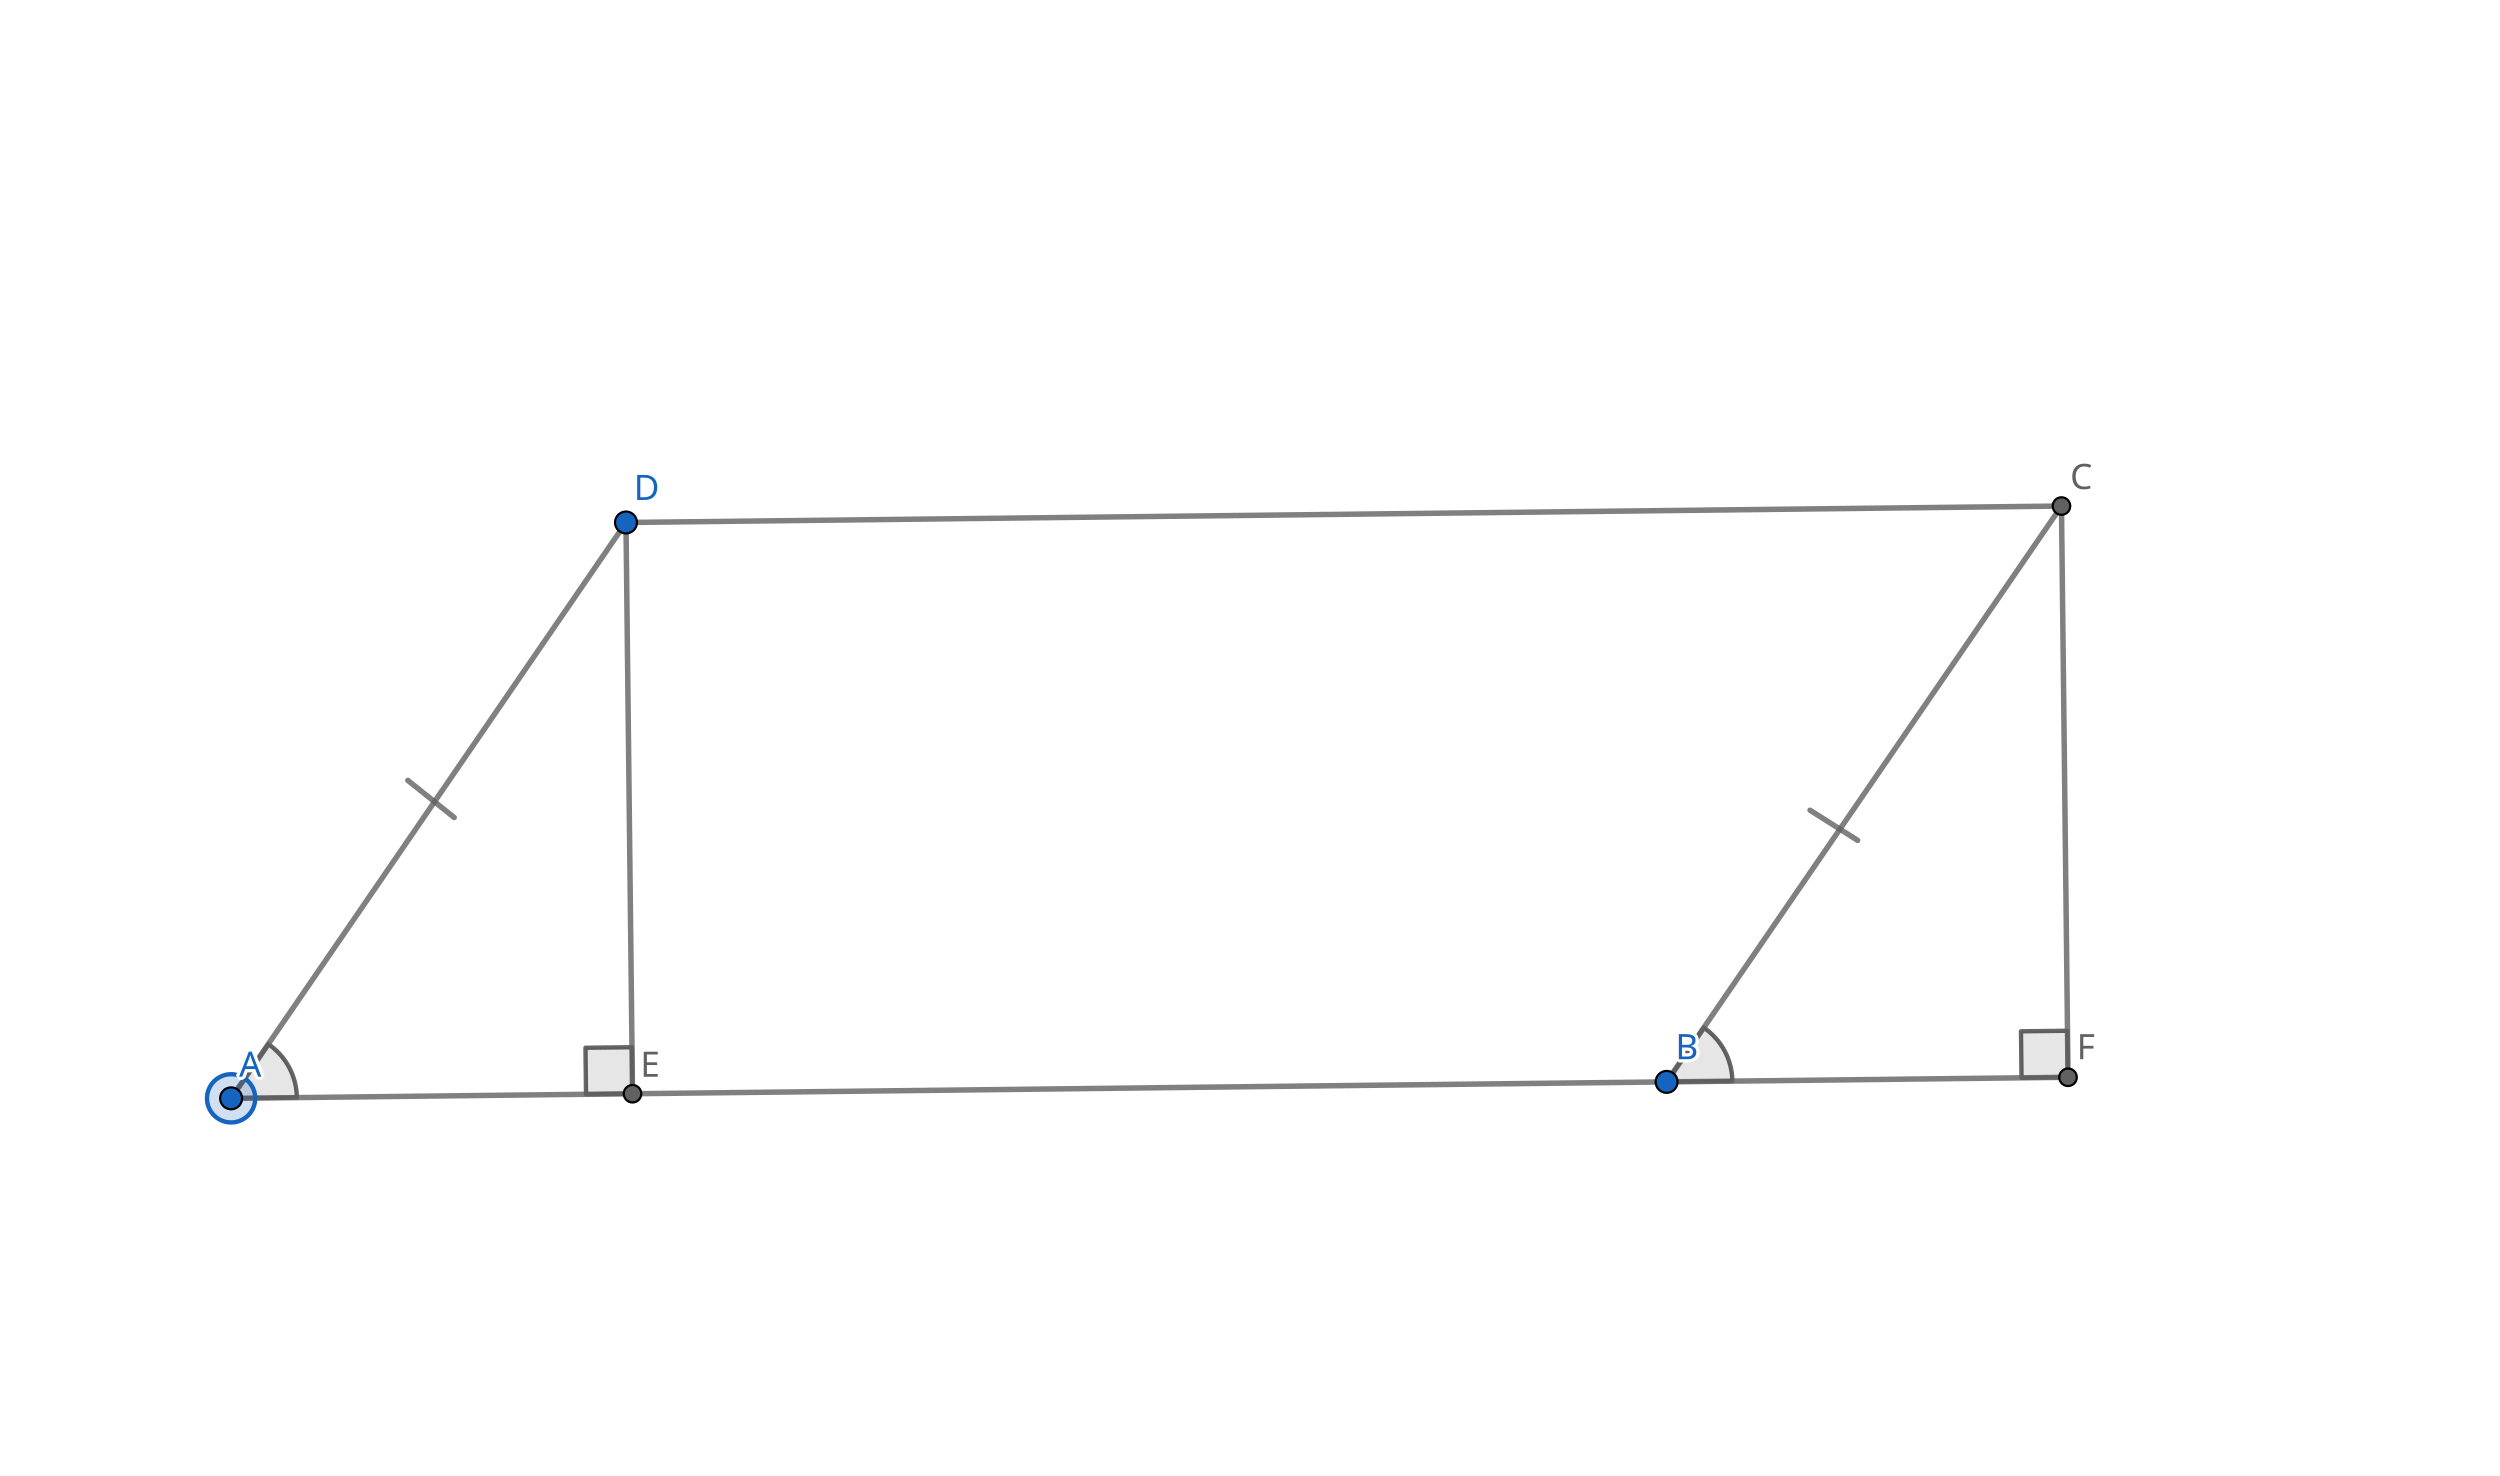
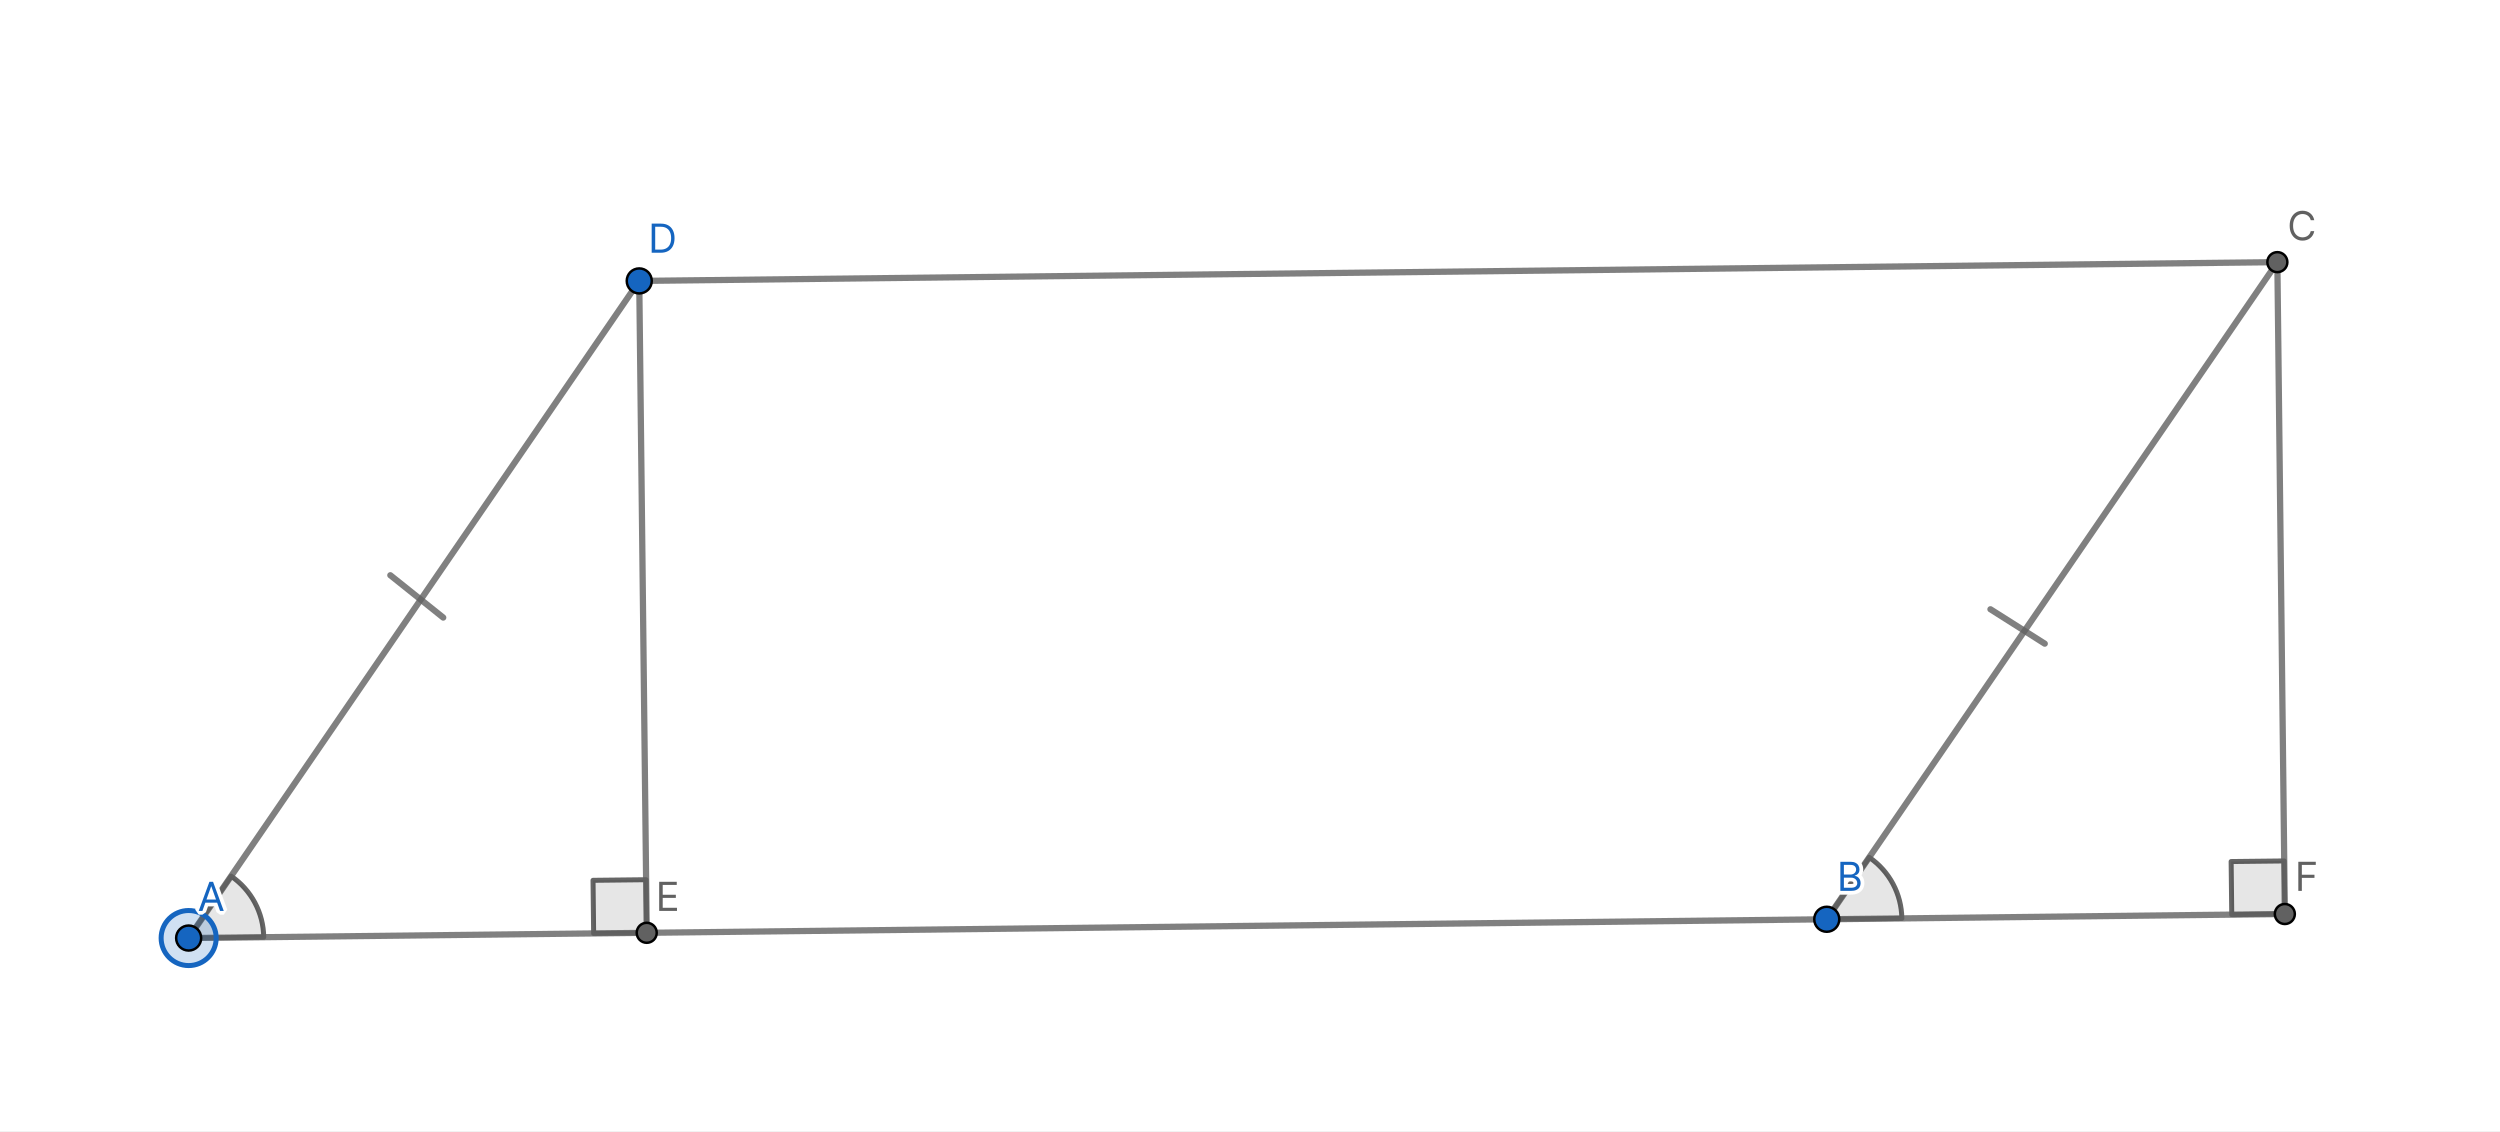
- <svg xmlns="http://www.w3.org/2000/svg" version="1.1" width="1140" height="673">
+ <svg xmlns="http://www.w3.org/2000/svg" width="999" height="452" viewBox="0 0 999 452" fill="none">
+   <g clip-path="url(#clip0_358_141)">
+     <path d="M999 0H0V452H999V0Z" fill="white" />
+     <path d="M105.383 374.499C105.271 364.729 100.408 355.626 92.351 350.101L75.385 374.842L105.383 374.499Z" fill="black" fill-opacity="0.098" />
+     <path d="M105.383 374.499C105.271 364.729 100.408 355.626 92.351 350.101L75.385 374.842L105.383 374.499Z" stroke="black" stroke-opacity="0.6" stroke-width="2" stroke-miterlimit="10" stroke-linecap="round" stroke-linejoin="round" />
+     <path d="M759.973 366.996C759.861 357.227 754.998 348.123 746.94 342.598L729.975 367.34L759.973 366.996Z" fill="black" fill-opacity="0.098" />
+     <path d="M759.973 366.996C759.861 357.227 754.998 348.123 746.94 342.598L729.975 367.34L759.973 366.996Z" stroke="black" stroke-opacity="0.6" stroke-width="2" stroke-miterlimit="10" stroke-linecap="round" stroke-linejoin="round" />
+     <path fill-rule="evenodd" clip-rule="evenodd" d="M258.43 372.745L258.186 351.533L236.975 351.776L237.218 372.988L258.43 372.745Z" fill="black" fill-opacity="0.098" />
+     <path d="M258.43 372.745L258.186 351.533L236.975 351.776L237.218 372.988L258.43 372.745Z" stroke="black" stroke-opacity="0.6" stroke-width="2" stroke-miterlimit="10" stroke-linecap="round" stroke-linejoin="round" />
+     <path fill-rule="evenodd" clip-rule="evenodd" d="M913.017 365.242L912.774 344.03L891.562 344.273L891.806 365.485L913.017 365.242Z" fill="black" fill-opacity="0.098" />
+     <path d="M913.017 365.242L912.774 344.03L891.562 344.273L891.806 365.485L913.017 365.242Z" stroke="black" stroke-opacity="0.6" stroke-width="2" stroke-miterlimit="10" stroke-linecap="round" stroke-linejoin="round" />
+     <path d="M75.385 374.843L729.974 367.34" stroke="#616161" stroke-opacity="0.8" stroke-width="2.5" stroke-miterlimit="10" stroke-linecap="round" stroke-linejoin="round" />
+     <path d="M75.385 374.842L255.444 112.256" stroke="#616161" stroke-opacity="0.8" stroke-width="2.5" stroke-miterlimit="10" stroke-linecap="round" stroke-linejoin="round" />
+     <path d="M255.443 112.256L910.033 104.754" stroke="#616161" stroke-opacity="0.8" stroke-width="2.5" stroke-miterlimit="10" stroke-linecap="round" stroke-linejoin="round" />
+     <path d="M729.975 367.34L910.034 104.754" stroke="#616161" stroke-opacity="0.8" stroke-width="2.5" stroke-miterlimit="10" stroke-linecap="round" stroke-linejoin="round" />
+     <path d="M255.443 112.256L258.429 372.745" stroke="#616161" stroke-opacity="0.8" stroke-width="2.5" stroke-miterlimit="10" stroke-linecap="round" stroke-linejoin="round" />
+     <path d="M910.033 104.754L913.019 365.242" stroke="#616161" stroke-opacity="0.8" stroke-width="2.5" stroke-miterlimit="10" stroke-linecap="round" stroke-linejoin="round" />
+     <path d="M729.975 367.34L913.019 365.242" stroke="#616161" stroke-opacity="0.8" stroke-width="2.5" stroke-miterlimit="10" stroke-linecap="round" stroke-linejoin="round" />
+     <path d="M155.977 229.87L177.11 246.776" stroke="#616161" stroke-opacity="0.8" stroke-width="2.5" stroke-miterlimit="10" stroke-linecap="round" stroke-linejoin="round" />
+     <path d="M795.385 243.465L817.082 257.206" stroke="#616161" stroke-opacity="0.8" stroke-width="2.5" stroke-miterlimit="10" stroke-linecap="round" stroke-linejoin="round" />
+     <path d="M86.385 374.843C86.385 380.918 81.46 385.843 75.385 385.843C69.31 385.843 64.385 380.918 64.385 374.843C64.385 368.768 69.31 363.843 75.385 363.843C81.46 363.843 86.385 368.768 86.385 374.843Z" fill="#1565C0" fill-opacity="0.2" />
+     <path d="M86.385 374.843C86.385 380.918 81.46 385.843 75.385 385.843C69.31 385.843 64.385 380.918 64.385 374.843C64.385 368.768 69.31 363.843 75.385 363.843C81.46 363.843 86.385 368.768 86.385 374.843Z" stroke="#1565C0" stroke-width="2" stroke-miterlimit="10" stroke-linecap="square" />
+     <path d="M80.385 374.843C80.385 377.604 78.146 379.843 75.385 379.843C72.623 379.843 70.385 377.604 70.385 374.843C70.385 372.081 72.623 369.843 75.385 369.843C78.146 369.843 80.385 372.081 80.385 374.843Z" fill="#1565C0" />
+     <path d="M80.385 374.843C80.385 377.604 78.146 379.843 75.385 379.843C72.623 379.843 70.385 377.604 70.385 374.843C70.385 372.081 72.623 369.843 75.385 369.843C78.146 369.843 80.385 372.081 80.385 374.843Z" stroke="black" stroke-miterlimit="10" stroke-linecap="round" stroke-linejoin="round" />
+     <path d="M80.886 364H79.409L83.682 352.364H85.136L89.409 364H87.932L84.454 354.205H84.364L80.886 364ZM81.432 359.455H87.386V360.705H81.432V359.455Z" fill="#1565C0" />
+     <path d="M80.886 364V365.5L82.3 364.502L80.886 364ZM79.409 364L78.001 363.483L79.409 365.5V364ZM83.682 352.364V350.864L82.274 351.847L83.682 352.364ZM85.136 352.364L86.544 351.847L85.136 350.864V352.364ZM89.409 364V365.5L90.817 363.483L89.409 364ZM87.932 364L86.518 364.502L87.932 365.5V364ZM84.454 354.205L85.868 353.703L84.454 352.705V354.205ZM84.364 354.205V352.705L82.95 353.703L84.364 354.205ZM81.432 359.455V357.955L79.932 359.455H81.432ZM87.386 359.455H88.886L87.386 357.955V359.455ZM87.386 360.705V362.205L88.886 360.705H87.386ZM81.432 360.705H79.932L81.432 362.205V360.705ZM80.886 362.5H79.409V365.5H80.886V362.5ZM80.817 364.517L85.09 352.881L82.274 351.847L78.001 363.483L80.817 364.517ZM83.682 353.864H85.136V350.864H83.682V353.864ZM83.728 352.881L88.001 364.517L90.817 363.483L86.544 351.847L83.728 352.881ZM89.409 362.5H87.932V365.5H89.409V362.5ZM89.345 363.498L85.868 353.703L83.041 354.706L86.518 364.502L89.345 363.498ZM84.454 352.705H84.364V355.705H84.454V352.705ZM82.95 353.703L79.473 363.498L82.3 364.502L85.777 354.706L82.95 353.703ZM81.432 360.955H87.386V357.955H81.432V360.955ZM85.886 359.455V360.705H88.886V359.455H85.886ZM87.386 359.205H81.432V362.205H87.386V359.205ZM82.932 360.705V359.455H79.932V360.705H82.932Z" fill="white" />
+     <path d="M80.886 364H79.409L83.682 352.364H85.136L89.409 364H87.932L84.454 354.205H84.364L80.886 364ZM81.432 359.455H87.386V360.705H81.432V359.455Z" fill="#1565C0" />
+     <path d="M734.975 367.34C734.975 370.102 732.736 372.34 729.975 372.34C727.213 372.34 724.975 370.102 724.975 367.34C724.975 364.579 727.213 362.34 729.975 362.34C732.736 362.34 734.975 364.579 734.975 367.34Z" fill="#1565C0" />
+     <path d="M734.975 367.34C734.975 370.102 732.736 372.34 729.975 372.34C727.213 372.34 724.975 370.102 724.975 367.34C724.975 364.579 727.213 362.34 729.975 362.34C732.736 362.34 734.975 364.579 734.975 367.34Z" stroke="black" stroke-miterlimit="10" stroke-linecap="round" stroke-linejoin="round" />
+     <path d="M735.409 356V344.364H739.477C740.288 344.364 740.956 344.504 741.483 344.784C742.009 345.061 742.402 345.434 742.659 345.903C742.917 346.369 743.045 346.886 743.045 347.455C743.045 347.955 742.956 348.367 742.778 348.693C742.604 349.019 742.373 349.277 742.085 349.466C741.801 349.655 741.492 349.795 741.159 349.886V350C741.515 350.023 741.873 350.148 742.233 350.375C742.593 350.602 742.894 350.928 743.136 351.352C743.379 351.777 743.5 352.295 743.5 352.909C743.5 353.492 743.367 354.017 743.102 354.483C742.837 354.949 742.419 355.318 741.847 355.591C741.275 355.864 740.53 356 739.614 356H735.409ZM736.818 354.75H739.614C740.534 354.75 741.188 354.572 741.574 354.216C741.964 353.856 742.159 353.42 742.159 352.909C742.159 352.515 742.059 352.152 741.858 351.818C741.657 351.481 741.371 351.212 741 351.011C740.629 350.807 740.189 350.705 739.682 350.705H736.818V354.75ZM736.818 349.477H739.432C739.856 349.477 740.239 349.394 740.58 349.227C740.924 349.061 741.197 348.826 741.398 348.523C741.602 348.22 741.705 347.864 741.705 347.455C741.705 346.943 741.527 346.509 741.17 346.153C740.814 345.794 740.25 345.614 739.477 345.614H736.818V349.477Z" fill="#1565C0" />
+     <path d="M735.409 356H733.909L735.409 357.5V356ZM735.409 344.364V342.864L733.909 344.364H735.409ZM741.483 344.784L740.778 346.108L740.786 346.112L741.483 344.784ZM742.659 345.903L741.344 346.625L741.346 346.629L742.659 345.903ZM742.778 348.693L741.462 347.974L741.456 347.986L742.778 348.693ZM742.085 349.466L741.261 348.213L741.253 348.218L742.085 349.466ZM741.159 349.886L740.764 348.439L739.659 349.886H741.159ZM741.159 350H739.659L741.064 351.497L741.159 350ZM742.233 350.375L741.432 351.643L741.432 351.643L742.233 350.375ZM743.102 354.483L744.406 355.225L744.406 355.225L743.102 354.483ZM741.847 355.591L741.201 354.237L741.201 354.237L741.847 355.591ZM736.818 354.75H735.318L736.818 356.25V354.75ZM741.574 354.216L742.59 355.319L742.591 355.319L741.574 354.216ZM741.858 351.818L740.569 352.586L740.573 352.592L741.858 351.818ZM741 351.011L740.276 352.325L740.286 352.331L741 351.011ZM736.818 350.705V349.205L735.318 350.705H736.818ZM736.818 349.477H735.318L736.818 350.977V349.477ZM740.58 349.227L739.927 347.877L739.921 347.88L740.58 349.227ZM741.398 348.523L740.154 347.683L740.147 347.694L741.398 348.523ZM741.17 346.153L740.104 347.208L740.11 347.214L741.17 346.153ZM736.818 345.614V344.114L735.318 345.614H736.818ZM736.909 356V344.364H733.909V356H736.909ZM735.409 345.864H739.477V342.864H735.409V345.864ZM739.477 345.864C740.126 345.864 740.532 345.977 740.778 346.108L742.188 343.46C741.381 343.03 740.45 342.864 739.477 342.864V345.864ZM740.786 346.112C741.081 346.267 741.243 346.442 741.344 346.625L743.974 345.182C743.56 344.426 742.938 343.854 742.18 343.456L740.786 346.112ZM741.346 346.629C741.473 346.858 741.545 347.123 741.545 347.455H744.545C744.545 346.65 744.36 345.881 743.972 345.178L741.346 346.629ZM741.545 347.455C741.545 347.787 741.485 347.932 741.462 347.974L744.095 349.413C744.428 348.803 744.545 348.122 744.545 347.455H741.545ZM741.456 347.986C741.391 348.107 741.325 348.171 741.261 348.213L742.91 350.719C743.421 350.382 743.818 349.931 744.101 349.401L741.456 347.986ZM741.253 348.218C741.105 348.317 740.944 348.39 740.764 348.439L741.554 351.334C742.041 351.201 742.497 350.994 742.917 350.714L741.253 348.218ZM739.659 349.886V350H742.659V349.886H739.659ZM741.064 351.497C741.125 351.501 741.244 351.524 741.432 351.643L743.034 349.107C742.503 348.771 741.905 348.545 741.255 348.503L741.064 351.497ZM741.432 351.643C741.555 351.721 741.695 351.854 741.834 352.096L744.439 350.608C744.093 350.003 743.63 349.483 743.034 349.107L741.432 351.643ZM741.834 352.096C741.918 352.243 742 352.491 742 352.909H745C745 352.1 744.84 351.31 744.439 350.608L741.834 352.096ZM742 352.909C742 353.256 741.924 353.521 741.799 353.741L744.406 355.225C744.811 354.513 745 353.729 745 352.909H742ZM741.799 353.741C741.711 353.895 741.548 354.072 741.201 354.237L742.492 356.945C743.289 356.565 743.963 356.003 744.406 355.225L741.799 353.741ZM741.201 354.237C740.9 354.38 740.399 354.5 739.614 354.5V357.5C740.661 357.5 741.649 357.347 742.492 356.945L741.201 354.237ZM739.614 354.5H735.409V357.5H739.614V354.5ZM736.818 356.25H739.614V353.25H736.818V356.25ZM739.614 356.25C740.652 356.25 741.782 356.064 742.59 355.319L740.557 353.113C740.585 353.088 740.559 353.126 740.4 353.169C740.238 353.213 739.985 353.25 739.614 353.25V356.25ZM742.591 355.319C743.276 354.687 743.659 353.857 743.659 352.909H740.659C740.659 352.969 740.649 352.995 740.644 353.006C740.638 353.019 740.619 353.056 740.557 353.113L742.591 355.319ZM743.659 352.909C743.659 352.246 743.486 351.614 743.143 351.044L740.573 352.592C740.631 352.689 740.659 352.784 740.659 352.909H743.659ZM743.147 351.051C742.797 350.464 742.304 350.011 741.714 349.692L740.286 352.331C740.438 352.413 740.517 352.499 740.569 352.586L743.147 351.051ZM741.724 349.698C741.091 349.349 740.393 349.205 739.682 349.205V352.205C739.986 352.205 740.167 352.265 740.276 352.325L741.724 349.698ZM739.682 349.205H736.818V352.205H739.682V349.205ZM735.318 350.705V354.75H738.318V350.705H735.318ZM736.818 350.977H739.432V347.977H736.818V350.977ZM739.432 350.977C740.057 350.977 740.669 350.853 741.238 350.575L739.921 347.88C739.808 347.935 739.655 347.977 739.432 347.977V350.977ZM741.232 350.578C741.806 350.3 742.291 349.891 742.648 349.351L740.147 347.694C740.103 347.761 740.042 347.821 739.927 347.877L741.232 350.578ZM742.641 349.362C743.032 348.782 743.205 348.126 743.205 347.455H740.205C740.205 347.601 740.172 347.657 740.154 347.684L742.641 349.362ZM743.205 347.455C743.205 346.552 742.873 345.735 742.231 345.093L740.11 347.214C740.18 347.284 740.205 347.334 740.205 347.455H743.205ZM742.237 345.098C741.481 344.334 740.443 344.114 739.477 344.114V347.114C740.057 347.114 740.148 347.253 740.104 347.208L742.237 345.098ZM739.477 344.114H736.818V347.114H739.477V344.114ZM735.318 345.614V349.477H738.318V345.614H735.318Z" fill="white" />
+     <path d="M735.409 356V344.364H739.477C740.288 344.364 740.956 344.504 741.483 344.784C742.009 345.061 742.402 345.434 742.659 345.903C742.917 346.369 743.045 346.886 743.045 347.455C743.045 347.955 742.956 348.367 742.778 348.693C742.604 349.019 742.373 349.277 742.085 349.466C741.801 349.655 741.492 349.795 741.159 349.886V350C741.515 350.023 741.873 350.148 742.233 350.375C742.593 350.602 742.894 350.928 743.136 351.352C743.379 351.777 743.5 352.295 743.5 352.909C743.5 353.492 743.367 354.017 743.102 354.483C742.837 354.949 742.419 355.318 741.847 355.591C741.275 355.864 740.53 356 739.614 356H735.409ZM736.818 354.75H739.614C740.534 354.75 741.188 354.572 741.574 354.216C741.964 353.856 742.159 353.42 742.159 352.909C742.159 352.515 742.059 352.152 741.858 351.818C741.657 351.481 741.371 351.212 741 351.011C740.629 350.807 740.189 350.705 739.682 350.705H736.818V354.75ZM736.818 349.477H739.432C739.856 349.477 740.239 349.394 740.58 349.227C740.924 349.061 741.197 348.826 741.398 348.523C741.602 348.22 741.705 347.864 741.705 347.455C741.705 346.943 741.527 346.509 741.17 346.153C740.814 345.794 740.25 345.614 739.477 345.614H736.818V349.477Z" fill="#1565C0" />
+     <path d="M260.443 112.256C260.443 115.018 258.205 117.256 255.443 117.256C252.682 117.256 250.443 115.018 250.443 112.256C250.443 109.495 252.682 107.256 255.443 107.256C258.205 107.256 260.443 109.495 260.443 112.256Z" fill="#1565C0" />
+     <path d="M260.443 112.256C260.443 115.018 258.205 117.256 255.443 117.256C252.682 117.256 250.443 115.018 250.443 112.256C250.443 109.495 252.682 107.256 255.443 107.256C258.205 107.256 260.443 109.495 260.443 112.256Z" stroke="black" stroke-miterlimit="10" stroke-linecap="round" stroke-linejoin="round" />
+     <path d="M264 101H260.409V89.364H264.159C265.288 89.364 266.254 89.597 267.057 90.062C267.86 90.525 268.475 91.189 268.903 92.057C269.331 92.921 269.545 93.954 269.545 95.159C269.545 96.371 269.33 97.415 268.898 98.29C268.466 99.161 267.837 99.831 267.011 100.301C266.186 100.767 265.182 101 264 101ZM261.818 99.75H263.909C264.871 99.75 265.669 99.564 266.301 99.193C266.934 98.822 267.405 98.294 267.716 97.608C268.027 96.922 268.182 96.106 268.182 95.159C268.182 94.22 268.028 93.411 267.722 92.733C267.415 92.051 266.956 91.528 266.347 91.165C265.737 90.797 264.977 90.614 264.068 90.614H261.818V99.75Z" fill="#1565C0" />
+     <path d="M260.409 101H258.909L260.409 102.5V101ZM260.409 89.364V87.864L258.909 89.364H260.409ZM267.057 90.062L266.304 91.36L266.309 91.363L267.057 90.062ZM268.903 92.057L267.558 92.721L267.559 92.723L268.903 92.057ZM268.898 98.29L270.242 98.956L270.243 98.954L268.898 98.29ZM267.011 100.301L267.748 101.608L267.753 101.605L267.011 100.301ZM261.818 99.75H260.318L261.818 101.25V99.75ZM266.301 99.193L265.542 97.9L266.301 99.193ZM267.722 92.733L266.354 93.349L266.355 93.351L267.722 92.733ZM266.347 91.165L265.572 92.45L265.578 92.453L266.347 91.165ZM261.818 90.614V89.114L260.318 90.614H261.818ZM264 99.5H260.409V102.5H264V99.5ZM261.909 101V89.364H258.909V101H261.909ZM260.409 90.864H264.159V87.864H260.409V90.864ZM264.159 90.864C265.08 90.864 265.774 91.053 266.304 91.36L267.81 88.765C266.733 88.141 265.495 87.864 264.159 87.864V90.864ZM266.309 91.363C266.842 91.67 267.256 92.107 267.558 92.721L270.249 91.393C269.695 90.272 268.877 89.379 267.805 88.762L266.309 91.363ZM267.559 92.723C267.862 93.334 268.045 94.129 268.045 95.159H271.045C271.045 93.78 270.8 92.507 270.247 91.391L267.559 92.723ZM268.045 95.159C268.045 96.195 267.861 97.001 267.553 97.626L270.243 98.954C270.798 97.828 271.045 96.547 271.045 95.159H268.045ZM267.554 97.624C267.251 98.234 266.829 98.679 266.27 98.997L267.753 101.605C268.845 100.984 269.68 100.088 270.242 98.956L267.554 97.624ZM266.274 98.995C265.722 99.306 264.986 99.5 264 99.5V102.5C265.377 102.5 266.649 102.228 267.748 101.608L266.274 98.995ZM261.818 101.25H263.909V98.25H261.818V101.25ZM263.909 101.25C265.057 101.25 266.136 101.029 267.06 100.487L265.542 97.9C265.201 98.1 264.685 98.25 263.909 98.25V101.25ZM267.06 100.487C267.967 99.954 268.647 99.187 269.082 98.227L266.35 96.989C266.163 97.4 265.9 97.689 265.542 97.9L267.06 100.487ZM269.082 98.227C269.501 97.303 269.682 96.266 269.682 95.159H266.682C266.682 95.946 266.552 96.541 266.35 96.989L269.082 98.227ZM269.682 95.159C269.682 94.061 269.503 93.031 269.088 92.115L266.355 93.351C266.554 93.791 266.682 94.379 266.682 95.159H269.682ZM269.089 92.117C268.664 91.171 268.003 90.406 267.115 89.876L265.578 92.453C265.91 92.651 266.166 92.931 266.354 93.349L269.089 92.117ZM267.121 89.88C266.221 89.338 265.176 89.114 264.068 89.114V92.114C264.779 92.114 265.253 92.257 265.573 92.45L267.121 89.88ZM264.068 89.114H261.818V92.114H264.068V89.114ZM260.318 90.614V99.75H263.318V90.614H260.318Z" fill="white" />
+     <path d="M264 101H260.409V89.364H264.159C265.288 89.364 266.254 89.597 267.057 90.062C267.86 90.525 268.475 91.189 268.903 92.057C269.331 92.921 269.545 93.954 269.545 95.159C269.545 96.371 269.33 97.415 268.898 98.29C268.466 99.161 267.837 99.831 267.011 100.301C266.186 100.767 265.182 101 264 101ZM261.818 99.75H263.909C264.871 99.75 265.669 99.564 266.301 99.193C266.934 98.822 267.405 98.294 267.716 97.608C268.027 96.922 268.182 96.106 268.182 95.159C268.182 94.22 268.028 93.411 267.722 92.733C267.415 92.051 266.956 91.528 266.347 91.165C265.737 90.797 264.977 90.614 264.068 90.614H261.818V99.75Z" fill="#1565C0" />
+     <path d="M914.033 104.754C914.033 106.963 912.242 108.754 910.033 108.754C907.824 108.754 906.033 106.963 906.033 104.754C906.033 102.545 907.824 100.754 910.033 100.754C912.242 100.754 914.033 102.545 914.033 104.754Z" fill="#616161" />
+     <path d="M914.033 104.754C914.033 106.963 912.242 108.754 910.033 108.754C907.824 108.754 906.033 106.963 906.033 104.754C906.033 102.545 907.824 100.754 910.033 100.754C912.242 100.754 914.033 102.545 914.033 104.754Z" stroke="black" stroke-miterlimit="10" stroke-linecap="round" stroke-linejoin="round" />
+     <path d="M924.773 88H923.364C923.28 87.595 923.134 87.239 922.926 86.932C922.722 86.625 922.472 86.367 922.176 86.159C921.884 85.947 921.561 85.788 921.205 85.682C920.848 85.576 920.477 85.523 920.091 85.523C919.386 85.523 918.748 85.701 918.176 86.057C917.608 86.413 917.155 86.938 916.818 87.631C916.485 88.324 916.318 89.174 916.318 90.182C916.318 91.189 916.485 92.04 916.818 92.733C917.155 93.426 917.608 93.951 918.176 94.307C918.748 94.663 919.386 94.841 920.091 94.841C920.477 94.841 920.848 94.788 921.205 94.682C921.561 94.576 921.884 94.419 922.176 94.21C922.472 93.998 922.722 93.739 922.926 93.432C923.134 93.121 923.28 92.765 923.364 92.364H924.773C924.667 92.958 924.473 93.49 924.193 93.96C923.913 94.43 923.564 94.829 923.148 95.159C922.731 95.485 922.263 95.733 921.744 95.903C921.229 96.074 920.678 96.159 920.091 96.159C919.098 96.159 918.216 95.917 917.443 95.432C916.67 94.947 916.063 94.258 915.619 93.364C915.176 92.47 914.955 91.409 914.955 90.182C914.955 88.954 915.176 87.894 915.619 87C916.063 86.106 916.67 85.417 917.443 84.932C918.216 84.447 919.098 84.204 920.091 84.204C920.678 84.204 921.229 84.29 921.744 84.46C922.263 84.631 922.731 84.881 923.148 85.21C923.564 85.536 923.913 85.934 924.193 86.403C924.473 86.869 924.667 87.401 924.773 88Z" fill="#616161" />
+     <path d="M924.773 88V89.5L926.25 87.738L924.773 88ZM923.364 88L921.894 88.302L923.364 89.5V88ZM922.926 86.932L921.678 87.764L921.685 87.774L922.926 86.932ZM922.176 86.159L921.294 87.372L921.312 87.385L922.176 86.159ZM921.205 85.682L920.776 87.119L920.776 87.119L921.205 85.682ZM918.176 86.057L917.383 84.783L917.38 84.786L918.176 86.057ZM916.818 87.631L915.469 86.975L915.466 86.981L916.818 87.631ZM916.818 92.733L915.466 93.383L915.469 93.389L916.818 92.733ZM918.176 94.307L917.38 95.578L917.383 95.58L918.176 94.307ZM921.205 94.682L920.776 93.244L920.776 93.244L921.205 94.682ZM922.176 94.21L923.048 95.431L923.051 95.429L922.176 94.21ZM922.926 93.432L921.68 92.596L921.678 92.6L922.926 93.432ZM923.364 92.364V90.864L921.895 92.059L923.364 92.364ZM924.773 92.364L926.249 92.627L924.773 90.864V92.364ZM924.193 93.96L922.905 93.192L922.905 93.192L924.193 93.96ZM923.148 95.159L924.072 96.341L924.078 96.336L923.148 95.159ZM921.744 95.903L921.276 94.478L921.273 94.479L921.744 95.903ZM917.443 95.432L916.646 96.702L916.646 96.702L917.443 95.432ZM915.619 93.364L916.963 92.697L916.963 92.697L915.619 93.364ZM915.619 87L914.275 86.334L915.619 87ZM921.744 84.46L921.273 85.884L921.276 85.885L921.744 84.46ZM923.148 85.21L922.217 86.387L922.224 86.392L923.148 85.21ZM924.193 86.403L922.905 87.172L922.908 87.177L924.193 86.403ZM924.773 86.5H923.364V89.5H924.773V86.5ZM924.833 87.698C924.714 87.121 924.499 86.577 924.167 86.089L921.685 87.774C921.77 87.9 921.846 88.068 921.894 88.302L924.833 87.698ZM924.174 86.1C923.869 85.642 923.49 85.25 923.041 84.933L921.312 87.385C921.453 87.485 921.574 87.608 921.678 87.764L924.174 86.1ZM923.058 84.946C922.625 84.631 922.147 84.397 921.633 84.244L920.776 87.119C920.974 87.178 921.144 87.263 921.294 87.372L923.058 84.946ZM921.633 84.244C921.132 84.095 920.616 84.023 920.091 84.023V87.023C920.338 87.023 920.565 87.056 920.776 87.119L921.633 84.244ZM920.091 84.023C919.12 84.023 918.204 84.272 917.383 84.783L918.969 87.33C919.292 87.129 919.653 87.023 920.091 87.023V84.023ZM917.38 84.786C916.539 85.312 915.91 86.067 915.469 86.975L918.167 88.287C918.4 87.808 918.677 87.513 918.973 87.328L917.38 84.786ZM915.466 86.981C915.01 87.929 914.818 89.016 914.818 90.182H917.818C917.818 89.332 917.96 88.718 918.17 88.281L915.466 86.981ZM914.818 90.182C914.818 91.347 915.01 92.434 915.466 93.383L918.17 92.083C917.96 91.645 917.818 91.031 917.818 90.182H914.818ZM915.469 93.389C915.91 94.296 916.539 95.051 917.38 95.578L918.973 93.036C918.677 92.85 918.4 92.556 918.167 92.077L915.469 93.389ZM917.383 95.58C918.204 96.091 919.12 96.341 920.091 96.341V93.341C919.653 93.341 919.292 93.234 918.969 93.033L917.383 95.58ZM920.091 96.341C920.616 96.341 921.132 96.269 921.633 96.119L920.776 93.244C920.565 93.307 920.338 93.341 920.091 93.341V96.341ZM921.633 96.119C922.142 95.968 922.617 95.739 923.048 95.431L921.304 92.99C921.152 93.098 920.979 93.184 920.776 93.244L921.633 96.119ZM923.051 95.429C923.495 95.11 923.871 94.719 924.174 94.264L921.678 92.6C921.572 92.758 921.448 92.886 921.301 92.992L923.051 95.429ZM924.172 94.267C924.498 93.781 924.713 93.241 924.832 92.668L921.895 92.059C921.847 92.289 921.771 92.461 921.68 92.596L924.172 94.267ZM923.364 93.864H924.773V90.864H923.364V93.864ZM923.296 92.1C923.218 92.535 923.083 92.893 922.905 93.192L925.481 94.729C925.864 94.088 926.115 93.382 926.249 92.627L923.296 92.1ZM922.905 93.192C922.715 93.509 922.487 93.769 922.217 93.983L924.078 96.336C924.642 95.89 925.11 95.35 925.481 94.729L922.905 93.192ZM922.224 93.977C921.948 94.193 921.636 94.36 921.276 94.478L922.212 97.329C922.891 97.106 923.514 96.777 924.072 96.341L922.224 93.977ZM921.273 94.479C920.922 94.596 920.531 94.659 920.091 94.659V97.659C920.825 97.659 921.536 97.552 922.216 97.328L921.273 94.479ZM920.091 94.659C919.355 94.659 918.753 94.483 918.24 94.161L916.646 96.702C917.678 97.35 918.842 97.659 920.091 97.659V94.659ZM918.24 94.161C917.724 93.837 917.295 93.367 916.963 92.697L914.275 94.03C914.83 95.148 915.617 96.057 916.646 96.702L918.24 94.161ZM916.963 92.697C916.644 92.053 916.455 91.23 916.455 90.182H913.455C913.455 91.588 913.709 92.887 914.275 94.03L916.963 92.697ZM916.455 90.182C916.455 89.133 916.644 88.311 916.963 87.666L914.275 86.334C913.709 87.477 913.455 88.776 913.455 90.182H916.455ZM916.963 87.666C917.295 86.996 917.724 86.526 918.24 86.202L916.646 83.661C915.617 84.307 914.83 85.216 914.275 86.334L916.963 87.666ZM918.24 86.202C918.753 85.881 919.355 85.704 920.091 85.704V82.704C918.842 82.704 917.678 83.013 916.646 83.661L918.24 86.202ZM920.091 85.704C920.531 85.704 920.922 85.768 921.273 85.884L922.216 83.036C921.536 82.811 920.825 82.704 920.091 82.704V85.704ZM921.276 85.885C921.632 86.002 921.943 86.17 922.217 86.387L924.078 84.034C923.519 83.592 922.894 83.259 922.212 83.035L921.276 85.885ZM922.224 86.392C922.49 86.6 922.716 86.856 922.905 87.172L925.481 85.635C925.109 85.012 924.639 84.472 924.072 84.028L922.224 86.392ZM922.908 87.177C923.083 87.468 923.218 87.823 923.296 88.262L926.25 87.738C926.115 86.98 925.864 86.271 925.478 85.63L922.908 87.177Z" fill="white" />
+     <path d="M924.773 88H923.364C923.28 87.595 923.134 87.239 922.926 86.932C922.722 86.625 922.472 86.367 922.176 86.159C921.884 85.947 921.561 85.788 921.205 85.682C920.848 85.576 920.477 85.523 920.091 85.523C919.386 85.523 918.748 85.701 918.176 86.057C917.608 86.413 917.155 86.938 916.818 87.631C916.485 88.324 916.318 89.174 916.318 90.182C916.318 91.189 916.485 92.04 916.818 92.733C917.155 93.426 917.608 93.951 918.176 94.307C918.748 94.663 919.386 94.841 920.091 94.841C920.477 94.841 920.848 94.788 921.205 94.682C921.561 94.576 921.884 94.419 922.176 94.21C922.472 93.998 922.722 93.739 922.926 93.432C923.134 93.121 923.28 92.765 923.364 92.364H924.773C924.667 92.958 924.473 93.49 924.193 93.96C923.913 94.43 923.564 94.829 923.148 95.159C922.731 95.485 922.263 95.733 921.744 95.903C921.229 96.074 920.678 96.159 920.091 96.159C919.098 96.159 918.216 95.917 917.443 95.432C916.67 94.947 916.063 94.258 915.619 93.364C915.176 92.47 914.955 91.409 914.955 90.182C914.955 88.954 915.176 87.894 915.619 87C916.063 86.106 916.67 85.417 917.443 84.932C918.216 84.447 919.098 84.204 920.091 84.204C920.678 84.204 921.229 84.29 921.744 84.46C922.263 84.631 922.731 84.881 923.148 85.21C923.564 85.536 923.913 85.934 924.193 86.403C924.473 86.869 924.667 87.401 924.773 88Z" fill="#616161" />
+     <path d="M262.428 372.745C262.428 374.954 260.637 376.745 258.428 376.745C256.219 376.745 254.428 374.954 254.428 372.745C254.428 370.535 256.219 368.745 258.428 368.745C260.637 368.745 262.428 370.535 262.428 372.745Z" fill="#616161" />
+     <path d="M262.428 372.745C262.428 374.954 260.637 376.745 258.428 376.745C256.219 376.745 254.428 374.954 254.428 372.745C254.428 370.535 256.219 368.745 258.428 368.745C260.637 368.745 262.428 370.535 262.428 372.745Z" stroke="black" stroke-miterlimit="10" stroke-linecap="round" stroke-linejoin="round" />
+     <path d="M263.409 364V352.364H270.432V353.614H264.818V357.545H270.068V358.795H264.818V362.75H270.523V364H263.409Z" fill="#616161" />
+     <path d="M263.409 364H261.909L263.409 365.5V364ZM263.409 352.364V350.864L261.909 352.364H263.409ZM270.432 352.364H271.932L270.432 350.864V352.364ZM270.432 353.614V355.114L271.932 353.614H270.432ZM264.818 353.614V352.114L263.318 353.614H264.818ZM264.818 357.545H263.318L264.818 359.045V357.545ZM270.068 357.545H271.568L270.068 356.045V357.545ZM270.068 358.795V360.295L271.568 358.795H270.068ZM264.818 358.795V357.295L263.318 358.795H264.818ZM264.818 362.75H263.318L264.818 364.25V362.75ZM270.523 362.75H272.023L270.523 361.25V362.75ZM270.523 364V365.5L272.023 364H270.523ZM264.909 364V352.364H261.909V364H264.909ZM263.409 353.864H270.432V350.864H263.409V353.864ZM268.932 352.364V353.614H271.932V352.364H268.932ZM270.432 352.114H264.818V355.114H270.432V352.114ZM263.318 353.614V357.545H266.318V353.614H263.318ZM264.818 359.045H270.068V356.045H264.818V359.045ZM268.568 357.545V358.795H271.568V357.545H268.568ZM270.068 357.295H264.818V360.295H270.068V357.295ZM263.318 358.795V362.75H266.318V358.795H263.318ZM264.818 364.25H270.523V361.25H264.818V364.25ZM269.023 362.75V364H272.023V362.75H269.023ZM270.523 362.5H263.409V365.5H270.523V362.5Z" fill="white" />
+     <path d="M263.409 364V352.364H270.432V353.614H264.818V357.545H270.068V358.795H264.818V362.75H270.523V364H263.409Z" fill="#616161" />
+     <path d="M917.018 365.242C917.018 367.451 915.227 369.242 913.018 369.242C910.808 369.242 909.018 367.451 909.018 365.242C909.018 363.033 910.808 361.242 913.018 361.242C915.227 361.242 917.018 363.033 917.018 365.242Z" fill="#616161" />
+     <path d="M917.018 365.242C917.018 367.451 915.227 369.242 913.018 369.242C910.808 369.242 909.018 367.451 909.018 365.242C909.018 363.033 910.808 361.242 913.018 361.242C915.227 361.242 917.018 363.033 917.018 365.242Z" stroke="black" stroke-miterlimit="10" stroke-linecap="round" stroke-linejoin="round" />
+     <path d="M918.409 356V344.364H925.386V345.614H919.818V349.545H924.864V350.795H919.818V356H918.409Z" fill="#616161" />
+     <path d="M918.409 356H916.909L918.409 357.5V356ZM918.409 344.364V342.864L916.909 344.364H918.409ZM925.386 344.364H926.886L925.386 342.864V344.364ZM925.386 345.614V347.114L926.886 345.614H925.386ZM919.818 345.614V344.114L918.318 345.614H919.818ZM919.818 349.545H918.318L919.818 351.045V349.545ZM924.864 349.545H926.364L924.864 348.045V349.545ZM924.864 350.795V352.295L926.364 350.795H924.864ZM919.818 350.795V349.295L918.318 350.795H919.818ZM919.818 356V357.5L921.318 356H919.818ZM919.909 356V344.364H916.909V356H919.909ZM918.409 345.864H925.386V342.864H918.409V345.864ZM923.886 344.364V345.614H926.886V344.364H923.886ZM925.386 344.114H919.818V347.114H925.386V344.114ZM918.318 345.614V349.545H921.318V345.614H918.318ZM919.818 351.045H924.864V348.045H919.818V351.045ZM923.364 349.545V350.795H926.364V349.545H923.364ZM924.864 349.295H919.818V352.295H924.864V349.295ZM918.318 350.795V356H921.318V350.795H918.318ZM919.818 354.5H918.409V357.5H919.818V354.5Z" fill="white" />
+     <path d="M918.409 356V344.364H925.386V345.614H919.818V349.545H924.864V350.795H919.818V356H918.409Z" fill="#616161" />
+   </g>
  <defs>
-     <clipPath id="aPGOScQgMKLe">
-       <path fill="none" stroke="none" d=" M 0 0 L 1140 0 L 1140 673 L 0 673 L 0 0 Z" />
+     <clipPath id="clip0_358_141">
+       <rect width="999" height="452" fill="white" />
    </clipPath>
  </defs>
-   <g transform="scale(1,1)" clip-path="url(#aPGOScQgMKLe)">
-     <g>
-       <rect fill="rgb(255,255,255)" stroke="none" x="0" y="0" width="1140" height="674" fill-opacity="1" />
-       <path fill="rgb(0,0,0)" stroke="none" paint-order="stroke fill markers" d=" M 135.382 500.499 C 135.27 490.729 130.408 481.626 122.35 476.101 L 105.384 500.843 Z" fill-opacity="0.098" />
-       <path fill="none" stroke="rgb(0,0,0)" paint-order="fill stroke markers" d=" M 135.382 500.499 C 135.27 490.729 130.408 481.626 122.35 476.101 L 105.384 500.843 Z" stroke-opacity="0.6" stroke-linecap="round" stroke-linejoin="round" stroke-miterlimit="10" stroke-width="2" />
-       <path fill="rgb(0,0,0)" stroke="none" paint-order="stroke fill markers" d=" M 789.972 492.996 C 789.86 483.227 784.997 474.124 776.94 468.598 L 759.974 493.34 Z" fill-opacity="0.098" />
-       <path fill="none" stroke="rgb(0,0,0)" paint-order="fill stroke markers" d=" M 789.972 492.996 C 789.86 483.227 784.997 474.124 776.94 468.598 L 759.974 493.34 Z" stroke-opacity="0.6" stroke-linecap="round" stroke-linejoin="round" stroke-miterlimit="10" stroke-width="2" />
-       <path fill="rgb(0,0,0)" stroke="none" paint-order="stroke fill markers" fill-rule="evenodd" d=" M 288.429 498.745 L 288.186 477.533 L 266.974 477.776 L 267.217 498.988 L 288.429 498.745" fill-opacity="0.098" />
-       <path fill="none" stroke="rgb(0,0,0)" paint-order="fill stroke markers" d=" M 288.429 498.745 L 288.186 477.533 L 266.974 477.776 L 267.217 498.988 L 288.429 498.745" stroke-opacity="0.6" stroke-linecap="round" stroke-linejoin="round" stroke-miterlimit="10" stroke-width="2" />
-       <path fill="rgb(0,0,0)" stroke="none" paint-order="stroke fill markers" fill-rule="evenodd" d=" M 943.018 491.242 L 942.775 470.03 L 921.563 470.274 L 921.806 491.485 L 943.018 491.242" fill-opacity="0.098" />
-       <path fill="none" stroke="rgb(0,0,0)" paint-order="fill stroke markers" d=" M 943.018 491.242 L 942.775 470.03 L 921.563 470.274 L 921.806 491.485 L 943.018 491.242" stroke-opacity="0.6" stroke-linecap="round" stroke-linejoin="round" stroke-miterlimit="10" stroke-width="2" />
-       <path fill="none" stroke="rgb(97,97,97)" paint-order="fill stroke markers" d=" M 105.384 500.843 L 759.974 493.34" stroke-opacity="0.8" stroke-linecap="round" stroke-linejoin="round" stroke-miterlimit="10" stroke-width="2.5" />
-       <path fill="none" stroke="rgb(97,97,97)" paint-order="fill stroke markers" d=" M 105.384 500.843 L 285.443 238.257" stroke-opacity="0.8" stroke-linecap="round" stroke-linejoin="round" stroke-miterlimit="10" stroke-width="2.5" />
-       <path fill="none" stroke="rgb(97,97,97)" paint-order="fill stroke markers" d=" M 285.443 238.257 L 940.033 230.754" stroke-opacity="0.8" stroke-linecap="round" stroke-linejoin="round" stroke-miterlimit="10" stroke-width="2.5" />
-       <path fill="none" stroke="rgb(97,97,97)" paint-order="fill stroke markers" d=" M 759.974 493.34 L 940.033 230.754" stroke-opacity="0.8" stroke-linecap="round" stroke-linejoin="round" stroke-miterlimit="10" stroke-width="2.5" />
-       <path fill="none" stroke="rgb(97,97,97)" paint-order="fill stroke markers" d=" M 285.443 238.257 L 288.429 498.745" stroke-opacity="0.8" stroke-linecap="round" stroke-linejoin="round" stroke-miterlimit="10" stroke-width="2.5" />
-       <path fill="none" stroke="rgb(97,97,97)" paint-order="fill stroke markers" d=" M 940.033 230.754 L 943.018 491.242" stroke-opacity="0.8" stroke-linecap="round" stroke-linejoin="round" stroke-miterlimit="10" stroke-width="2.5" />
-       <path fill="none" stroke="rgb(97,97,97)" paint-order="fill stroke markers" d=" M 759.974 493.34 L 943.018 491.242" stroke-opacity="0.8" stroke-linecap="round" stroke-linejoin="round" stroke-miterlimit="10" stroke-width="2.5" />
-       <path fill="none" stroke="rgb(97,97,97)" paint-order="fill stroke markers" d=" M 185.977 355.87 L 207.111 372.776" stroke-opacity="0.8" stroke-linecap="round" stroke-linejoin="round" stroke-miterlimit="10" stroke-width="2.5" />
-       <path fill="none" stroke="rgb(97,97,97)" paint-order="fill stroke markers" d=" M 825.384 369.465 L 847.081 383.206" stroke-opacity="0.8" stroke-linecap="round" stroke-linejoin="round" stroke-miterlimit="10" stroke-width="2.5" />
-       <path fill="rgb(21,101,192)" stroke="none" paint-order="stroke fill markers" d=" M 116.384 500.843 C 116.384 506.918 111.459 511.843 105.384 511.843 C 99.309 511.843 94.384 506.918 94.384 500.843 C 94.384 494.768 99.309 489.843 105.384 489.843 C 111.459 489.843 116.384 494.768 116.384 500.843 Z" fill-opacity="0.2" />
-       <path fill="none" stroke="rgb(21,101,192)" paint-order="fill stroke markers" d=" M 116.384 500.843 C 116.384 506.918 111.459 511.843 105.384 511.843 C 99.309 511.843 94.384 506.918 94.384 500.843 C 94.384 494.768 99.309 489.843 105.384 489.843 C 111.459 489.843 116.384 494.768 116.384 500.843 Z" stroke-opacity="1" stroke-linecap="square" stroke-miterlimit="10" stroke-width="2" />
-       <path fill="rgb(21,101,192)" stroke="none" paint-order="stroke fill markers" d=" M 110.384 500.843 C 110.384 503.604 108.145 505.843 105.384 505.843 C 102.623 505.843 100.384 503.604 100.384 500.843 C 100.384 498.081 102.623 495.843 105.384 495.843 C 108.145 495.843 110.384 498.081 110.384 500.843 Z" fill-opacity="1" />
-       <path fill="none" stroke="rgb(0,0,0)" paint-order="fill stroke markers" d=" M 110.384 500.843 C 110.384 503.604 108.145 505.843 105.384 505.843 C 102.623 505.843 100.384 503.604 100.384 500.843 C 100.384 498.081 102.623 495.843 105.384 495.843 C 108.145 495.843 110.384 498.081 110.384 500.843 Z" stroke-opacity="1" stroke-linecap="round" stroke-linejoin="round" stroke-miterlimit="10" />
-       <text fill="rgb(21,101,192)" stroke="none" font-family="geogebra-sans-serif, sans-serif" font-size="16px" font-style="normal" font-weight="normal" text-decoration="normal" x="109" y="491" text-anchor="start" dominant-baseline="alphabetic" fill-opacity="1">A</text>
-       <text fill="none" stroke="rgb(255,255,255)" font-family="geogebra-sans-serif, sans-serif" font-size="16px" font-style="normal" font-weight="normal" text-decoration="normal" x="109" y="491" text-anchor="start" dominant-baseline="alphabetic" stroke-opacity="1" stroke-linejoin="bevel" stroke-miterlimit="10" stroke-width="3">A</text>
-       <text fill="rgb(21,101,192)" stroke="none" font-family="geogebra-sans-serif, sans-serif" font-size="16px" font-style="normal" font-weight="normal" text-decoration="normal" x="109" y="491" text-anchor="start" dominant-baseline="alphabetic" fill-opacity="1">A</text>
-       <path fill="rgb(21,101,192)" stroke="none" paint-order="stroke fill markers" d=" M 764.974 493.34 C 764.974 496.102 762.735 498.34 759.974 498.34 C 757.212 498.34 754.974 496.102 754.974 493.34 C 754.974 490.579 757.212 488.34 759.974 488.34 C 762.735 488.34 764.974 490.579 764.974 493.34 Z" fill-opacity="1" />
-       <path fill="none" stroke="rgb(0,0,0)" paint-order="fill stroke markers" d=" M 764.974 493.34 C 764.974 496.102 762.735 498.34 759.974 498.34 C 757.212 498.34 754.974 496.102 754.974 493.34 C 754.974 490.579 757.212 488.34 759.974 488.34 C 762.735 488.34 764.974 490.579 764.974 493.34 Z" stroke-opacity="1" stroke-linecap="round" stroke-linejoin="round" stroke-miterlimit="10" />
-       <text fill="rgb(21,101,192)" stroke="none" font-family="geogebra-sans-serif, sans-serif" font-size="16px" font-style="normal" font-weight="normal" text-decoration="normal" x="764" y="483" text-anchor="start" dominant-baseline="alphabetic" fill-opacity="1">B</text>
-       <text fill="none" stroke="rgb(255,255,255)" font-family="geogebra-sans-serif, sans-serif" font-size="16px" font-style="normal" font-weight="normal" text-decoration="normal" x="764" y="483" text-anchor="start" dominant-baseline="alphabetic" stroke-opacity="1" stroke-linejoin="bevel" stroke-miterlimit="10" stroke-width="3">B</text>
-       <text fill="rgb(21,101,192)" stroke="none" font-family="geogebra-sans-serif, sans-serif" font-size="16px" font-style="normal" font-weight="normal" text-decoration="normal" x="764" y="483" text-anchor="start" dominant-baseline="alphabetic" fill-opacity="1">B</text>
-       <path fill="rgb(21,101,192)" stroke="none" paint-order="stroke fill markers" d=" M 290.443 238.257 C 290.443 241.018 288.205 243.257 285.443 243.257 C 282.682 243.257 280.443 241.018 280.443 238.257 C 280.443 235.495 282.682 233.257 285.443 233.257 C 288.205 233.257 290.443 235.495 290.443 238.257 Z" fill-opacity="1" />
-       <path fill="none" stroke="rgb(0,0,0)" paint-order="fill stroke markers" d=" M 290.443 238.257 C 290.443 241.018 288.205 243.257 285.443 243.257 C 282.682 243.257 280.443 241.018 280.443 238.257 C 280.443 235.495 282.682 233.257 285.443 233.257 C 288.205 233.257 290.443 235.495 290.443 238.257 Z" stroke-opacity="1" stroke-linecap="round" stroke-linejoin="round" stroke-miterlimit="10" />
-       <text fill="rgb(21,101,192)" stroke="none" font-family="geogebra-sans-serif, sans-serif" font-size="16px" font-style="normal" font-weight="normal" text-decoration="normal" x="289" y="228" text-anchor="start" dominant-baseline="alphabetic" fill-opacity="1">D</text>
-       <text fill="none" stroke="rgb(255,255,255)" font-family="geogebra-sans-serif, sans-serif" font-size="16px" font-style="normal" font-weight="normal" text-decoration="normal" x="289" y="228" text-anchor="start" dominant-baseline="alphabetic" stroke-opacity="1" stroke-linejoin="bevel" stroke-miterlimit="10" stroke-width="3">D</text>
-       <text fill="rgb(21,101,192)" stroke="none" font-family="geogebra-sans-serif, sans-serif" font-size="16px" font-style="normal" font-weight="normal" text-decoration="normal" x="289" y="228" text-anchor="start" dominant-baseline="alphabetic" fill-opacity="1">D</text>
-       <path fill="rgb(97,97,97)" stroke="none" paint-order="stroke fill markers" d=" M 944.033 230.754 C 944.033 232.963 942.242 234.754 940.033 234.754 C 937.824 234.754 936.033 232.963 936.033 230.754 C 936.033 228.545 937.824 226.754 940.033 226.754 C 942.242 226.754 944.033 228.545 944.033 230.754 Z" fill-opacity="1" />
-       <path fill="none" stroke="rgb(0,0,0)" paint-order="fill stroke markers" d=" M 944.033 230.754 C 944.033 232.963 942.242 234.754 940.033 234.754 C 937.824 234.754 936.033 232.963 936.033 230.754 C 936.033 228.545 937.824 226.754 940.033 226.754 C 942.242 226.754 944.033 228.545 944.033 230.754 Z" stroke-opacity="1" stroke-linecap="round" stroke-linejoin="round" stroke-miterlimit="10" />
-       <text fill="rgb(97,97,97)" stroke="none" font-family="geogebra-sans-serif, sans-serif" font-size="16px" font-style="normal" font-weight="normal" text-decoration="normal" x="944" y="223" text-anchor="start" dominant-baseline="alphabetic" fill-opacity="1">C</text>
-       <text fill="none" stroke="rgb(255,255,255)" font-family="geogebra-sans-serif, sans-serif" font-size="16px" font-style="normal" font-weight="normal" text-decoration="normal" x="944" y="223" text-anchor="start" dominant-baseline="alphabetic" stroke-opacity="1" stroke-linejoin="bevel" stroke-miterlimit="10" stroke-width="3">C</text>
-       <text fill="rgb(97,97,97)" stroke="none" font-family="geogebra-sans-serif, sans-serif" font-size="16px" font-style="normal" font-weight="normal" text-decoration="normal" x="944" y="223" text-anchor="start" dominant-baseline="alphabetic" fill-opacity="1">C</text>
-       <path fill="rgb(97,97,97)" stroke="none" paint-order="stroke fill markers" d=" M 292.429 498.745 C 292.429 500.954 290.638 502.745 288.429 502.745 C 286.22 502.745 284.429 500.954 284.429 498.745 C 284.429 496.536 286.22 494.745 288.429 494.745 C 290.638 494.745 292.429 496.536 292.429 498.745 Z" fill-opacity="1" />
-       <path fill="none" stroke="rgb(0,0,0)" paint-order="fill stroke markers" d=" M 292.429 498.745 C 292.429 500.954 290.638 502.745 288.429 502.745 C 286.22 502.745 284.429 500.954 284.429 498.745 C 284.429 496.536 286.22 494.745 288.429 494.745 C 290.638 494.745 292.429 496.536 292.429 498.745 Z" stroke-opacity="1" stroke-linecap="round" stroke-linejoin="round" stroke-miterlimit="10" />
-       <text fill="rgb(97,97,97)" stroke="none" font-family="geogebra-sans-serif, sans-serif" font-size="16px" font-style="normal" font-weight="normal" text-decoration="normal" x="292" y="491" text-anchor="start" dominant-baseline="alphabetic" fill-opacity="1">E</text>
-       <text fill="none" stroke="rgb(255,255,255)" font-family="geogebra-sans-serif, sans-serif" font-size="16px" font-style="normal" font-weight="normal" text-decoration="normal" x="292" y="491" text-anchor="start" dominant-baseline="alphabetic" stroke-opacity="1" stroke-linejoin="bevel" stroke-miterlimit="10" stroke-width="3">E</text>
-       <text fill="rgb(97,97,97)" stroke="none" font-family="geogebra-sans-serif, sans-serif" font-size="16px" font-style="normal" font-weight="normal" text-decoration="normal" x="292" y="491" text-anchor="start" dominant-baseline="alphabetic" fill-opacity="1">E</text>
-       <path fill="rgb(97,97,97)" stroke="none" paint-order="stroke fill markers" d=" M 947.018 491.242 C 947.018 493.451 945.227 495.242 943.018 495.242 C 940.809 495.242 939.018 493.451 939.018 491.242 C 939.018 489.033 940.809 487.242 943.018 487.242 C 945.227 487.242 947.018 489.033 947.018 491.242 Z" fill-opacity="1" />
-       <path fill="none" stroke="rgb(0,0,0)" paint-order="fill stroke markers" d=" M 947.018 491.242 C 947.018 493.451 945.227 495.242 943.018 495.242 C 940.809 495.242 939.018 493.451 939.018 491.242 C 939.018 489.033 940.809 487.242 943.018 487.242 C 945.227 487.242 947.018 489.033 947.018 491.242 Z" stroke-opacity="1" stroke-linecap="round" stroke-linejoin="round" stroke-miterlimit="10" />
-       <text fill="rgb(97,97,97)" stroke="none" font-family="geogebra-sans-serif, sans-serif" font-size="16px" font-style="normal" font-weight="normal" text-decoration="normal" x="947" y="483" text-anchor="start" dominant-baseline="alphabetic" fill-opacity="1">F</text>
-       <text fill="none" stroke="rgb(255,255,255)" font-family="geogebra-sans-serif, sans-serif" font-size="16px" font-style="normal" font-weight="normal" text-decoration="normal" x="947" y="483" text-anchor="start" dominant-baseline="alphabetic" stroke-opacity="1" stroke-linejoin="bevel" stroke-miterlimit="10" stroke-width="3">F</text>
-       <text fill="rgb(97,97,97)" stroke="none" font-family="geogebra-sans-serif, sans-serif" font-size="16px" font-style="normal" font-weight="normal" text-decoration="normal" x="947" y="483" text-anchor="start" dominant-baseline="alphabetic" fill-opacity="1">F</text>
-     </g>
-   </g>
</svg>
